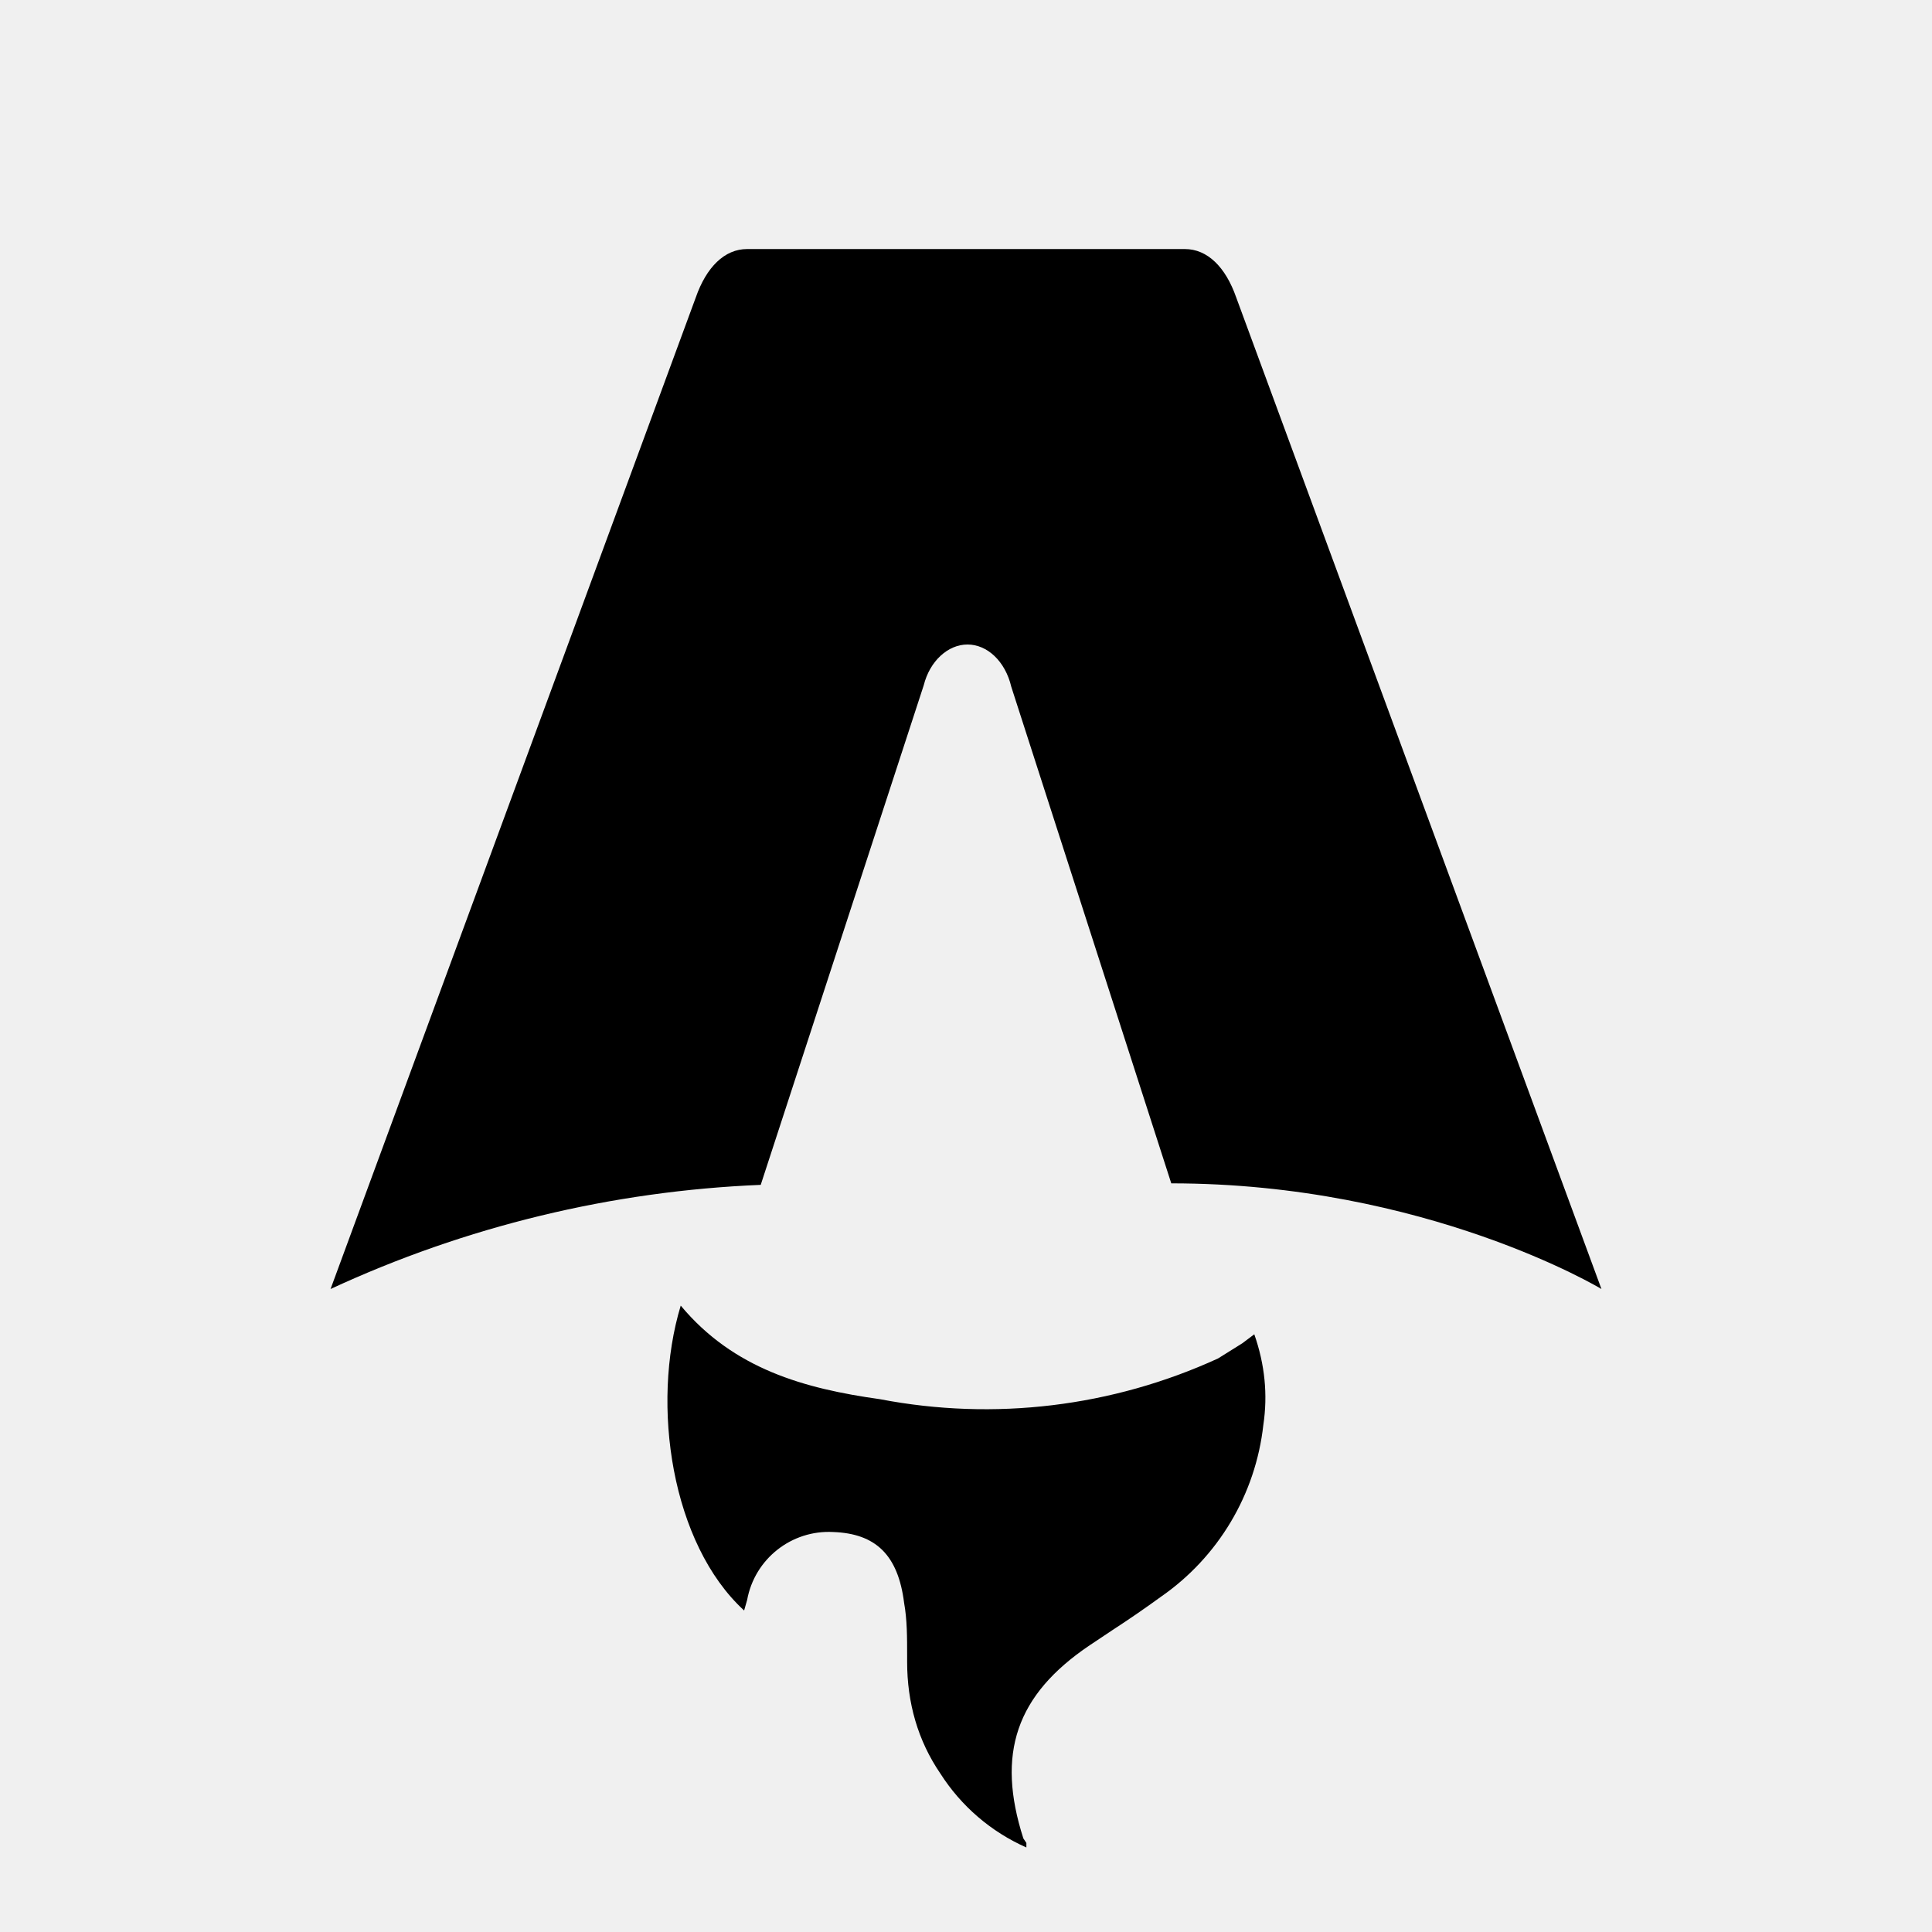
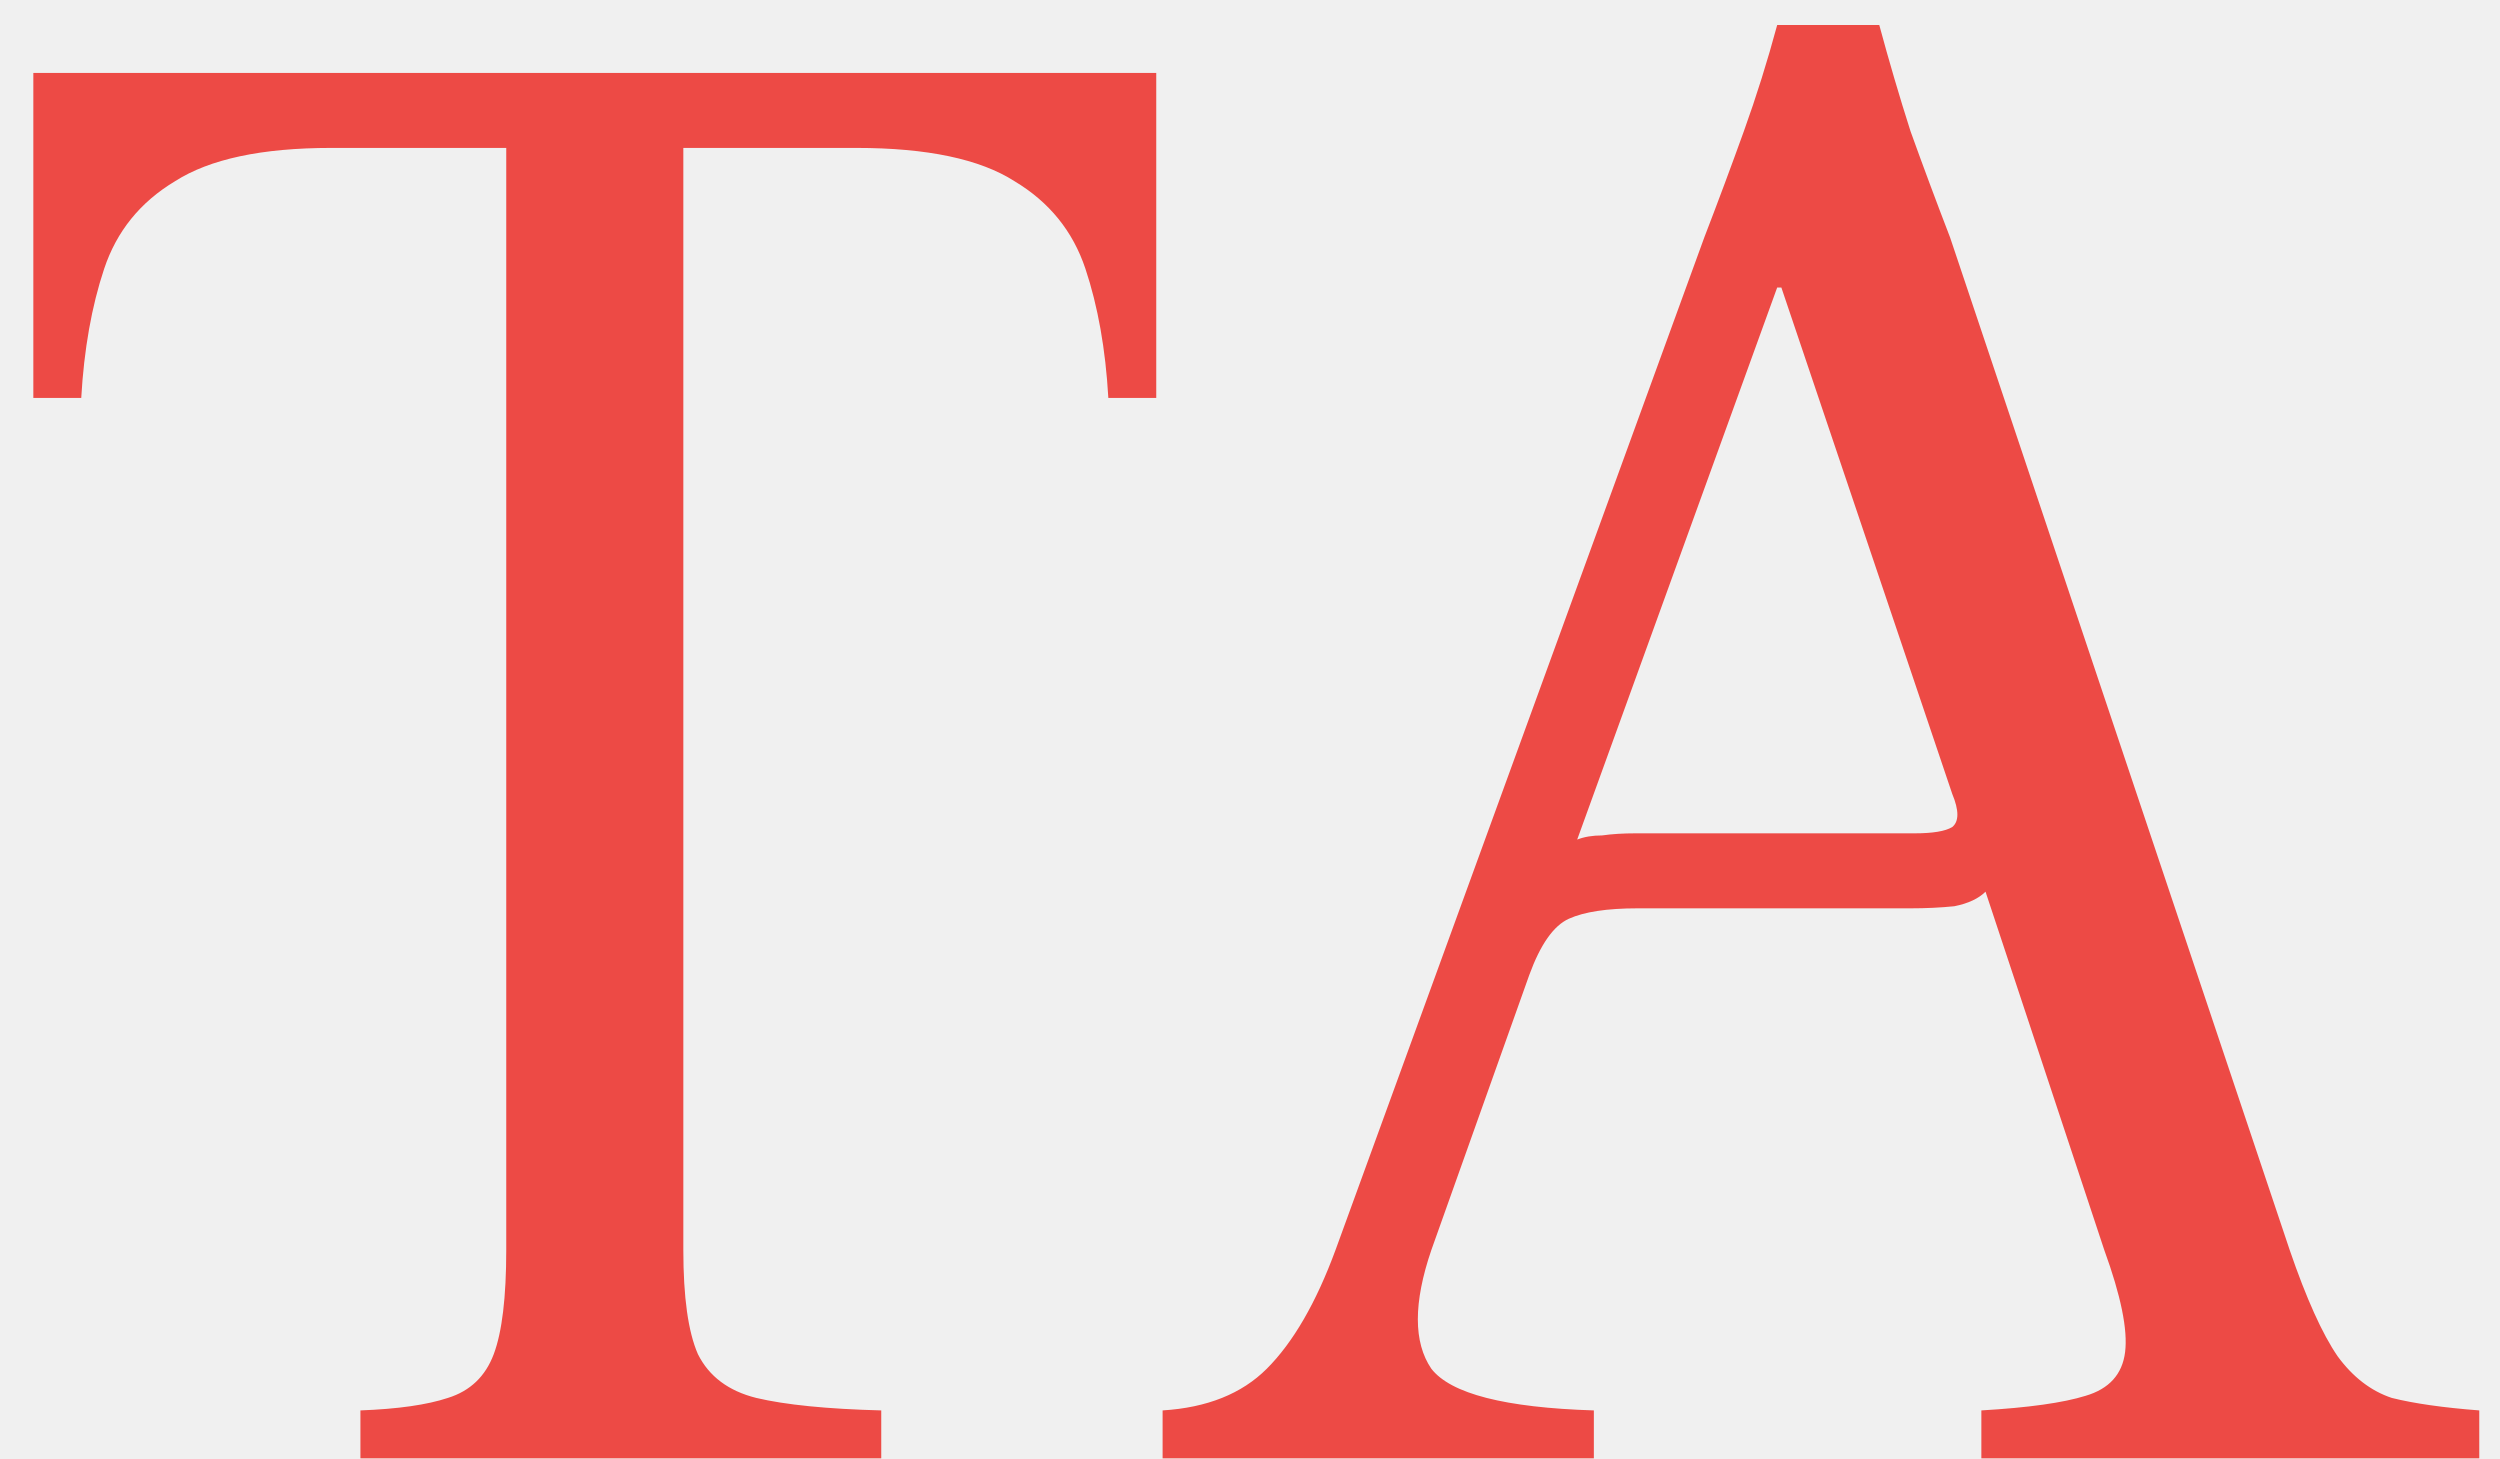
- <svg xmlns="http://www.w3.org/2000/svg" fill="none" viewBox="0 0 128 128">
-   <path d="M50.4 78.5a75.1 75.1 0 0 0-28.5 6.9l24.2-65.7c.7-2 1.9-3.2 3.4-3.2h29c1.5 0 2.7 1.2 3.4 3.2l24.2 65.7s-11.6-7-28.5-7L67 45.5c-.4-1.7-1.6-2.8-2.9-2.8-1.3 0-2.5 1.1-2.9 2.7L50.4 78.5Zm-1.1 28.2Zm-4.2-20.2c-2 6.6-.6 15.8 4.2 20.2a17.5 17.5 0 0 1 .2-.7 5.5 5.5 0 0 1 5.7-4.5c2.8.1 4.3 1.5 4.7 4.7.2 1.1.2 2.3.2 3.5v.4c0 2.7.7 5.2 2.2 7.4a13 13 0 0 0 5.7 4.9v-.3l-.2-.3c-1.8-5.6-.5-9.5 4.4-12.8l1.5-1a73 73 0 0 0 3.2-2.2 16 16 0 0 0 6.8-11.4c.3-2 .1-4-.6-6l-.8.6-1.6 1a37 37 0 0 1-22.4 2.7c-5-.7-9.7-2-13.2-6.2Z" />
-   <style>
-         path { fill: #000; }
-         @media (prefers-color-scheme: dark) {
-             path { fill: #FFF; }
-         }
-     </style>
+ <svg xmlns="http://www.w3.org/2000/svg" width="48" height="28" viewBox="0 0 48 28" fill="none">
+   <path d="M0.64 1.4H22.2V7.64H21.28C21.227 6.707 21.08 5.88 20.84 5.16C20.6 4.44 20.147 3.88 19.48 3.48C18.813 3.053 17.8 2.84 16.44 2.84H13.12V24C13.12 24.907 13.213 25.573 13.4 26C13.613 26.427 13.987 26.707 14.52 26.84C15.08 26.973 15.88 27.053 16.92 27.08V28H6.92V27.08C7.64 27.053 8.2 26.973 8.6 26.84C9.027 26.707 9.32 26.427 9.48 26C9.64 25.573 9.72 24.907 9.72 24V2.84H6.36C5.027 2.84 4.027 3.053 3.36 3.48C2.693 3.88 2.24 4.44 2 5.16C1.76 5.88 1.613 6.707 1.56 7.64H0.64V1.4ZM43.962 24C44.282 24.933 44.589 25.613 44.882 26.04C45.175 26.44 45.522 26.707 45.922 26.84C46.349 26.947 46.909 27.027 47.602 27.08V28H38.042V27.08C38.949 27.027 39.615 26.933 40.042 26.8C40.495 26.667 40.749 26.387 40.802 25.96C40.855 25.533 40.722 24.88 40.402 24L38.122 17.12C37.989 17.253 37.789 17.347 37.522 17.4C37.255 17.427 36.975 17.44 36.682 17.44H31.442C30.855 17.44 30.416 17.507 30.122 17.64C29.829 17.773 29.576 18.133 29.362 18.72L27.482 24C27.136 25.013 27.136 25.773 27.482 26.28C27.855 26.76 28.895 27.027 30.602 27.08V28H22.322V27.08C23.175 27.027 23.842 26.76 24.322 26.28C24.829 25.773 25.269 25.013 25.642 24L32.722 4.56C32.989 3.867 33.242 3.187 33.482 2.52C33.722 1.853 33.935 1.173 34.122 0.48H36.082C36.269 1.173 36.469 1.853 36.682 2.52C36.922 3.187 37.175 3.867 37.442 4.56L43.962 24ZM36.762 16C37.109 16 37.349 15.96 37.482 15.88C37.615 15.773 37.615 15.56 37.482 15.24L34.202 5.52H34.122L30.282 16.12C30.416 16.067 30.576 16.04 30.762 16.04C30.949 16.013 31.162 16 31.402 16H36.762Z" fill="#ED4A45" />
</svg>
